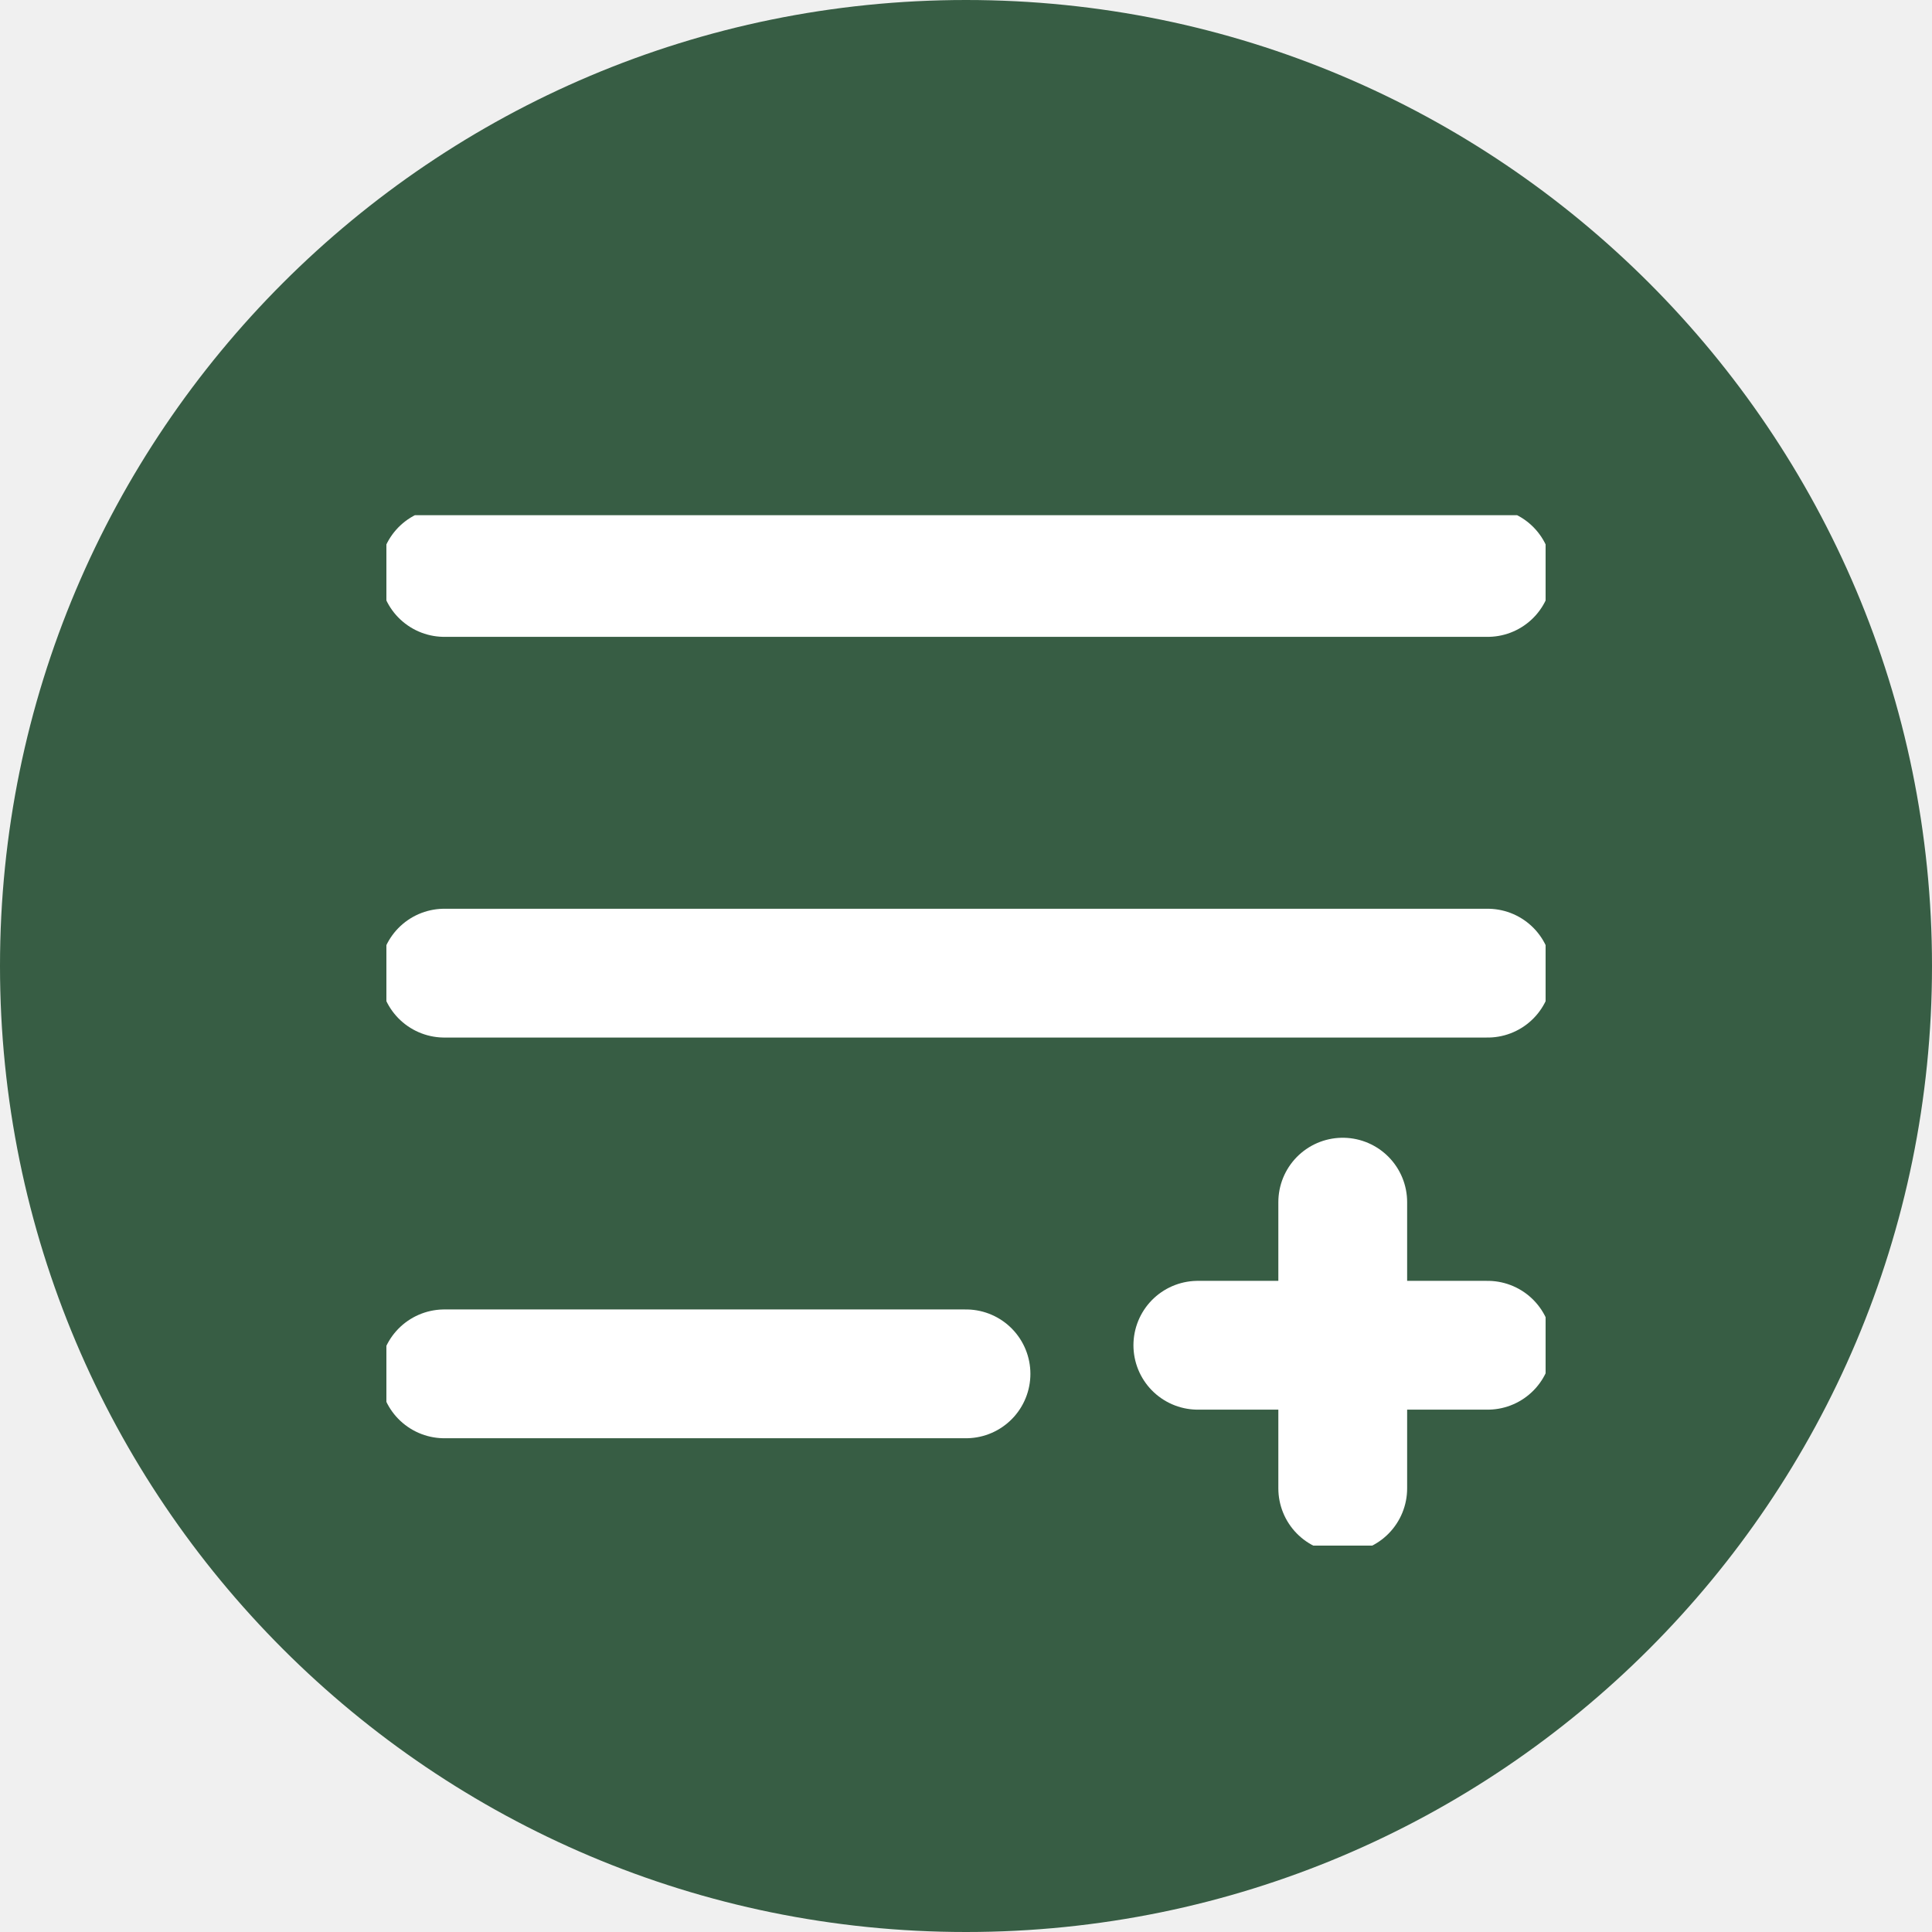
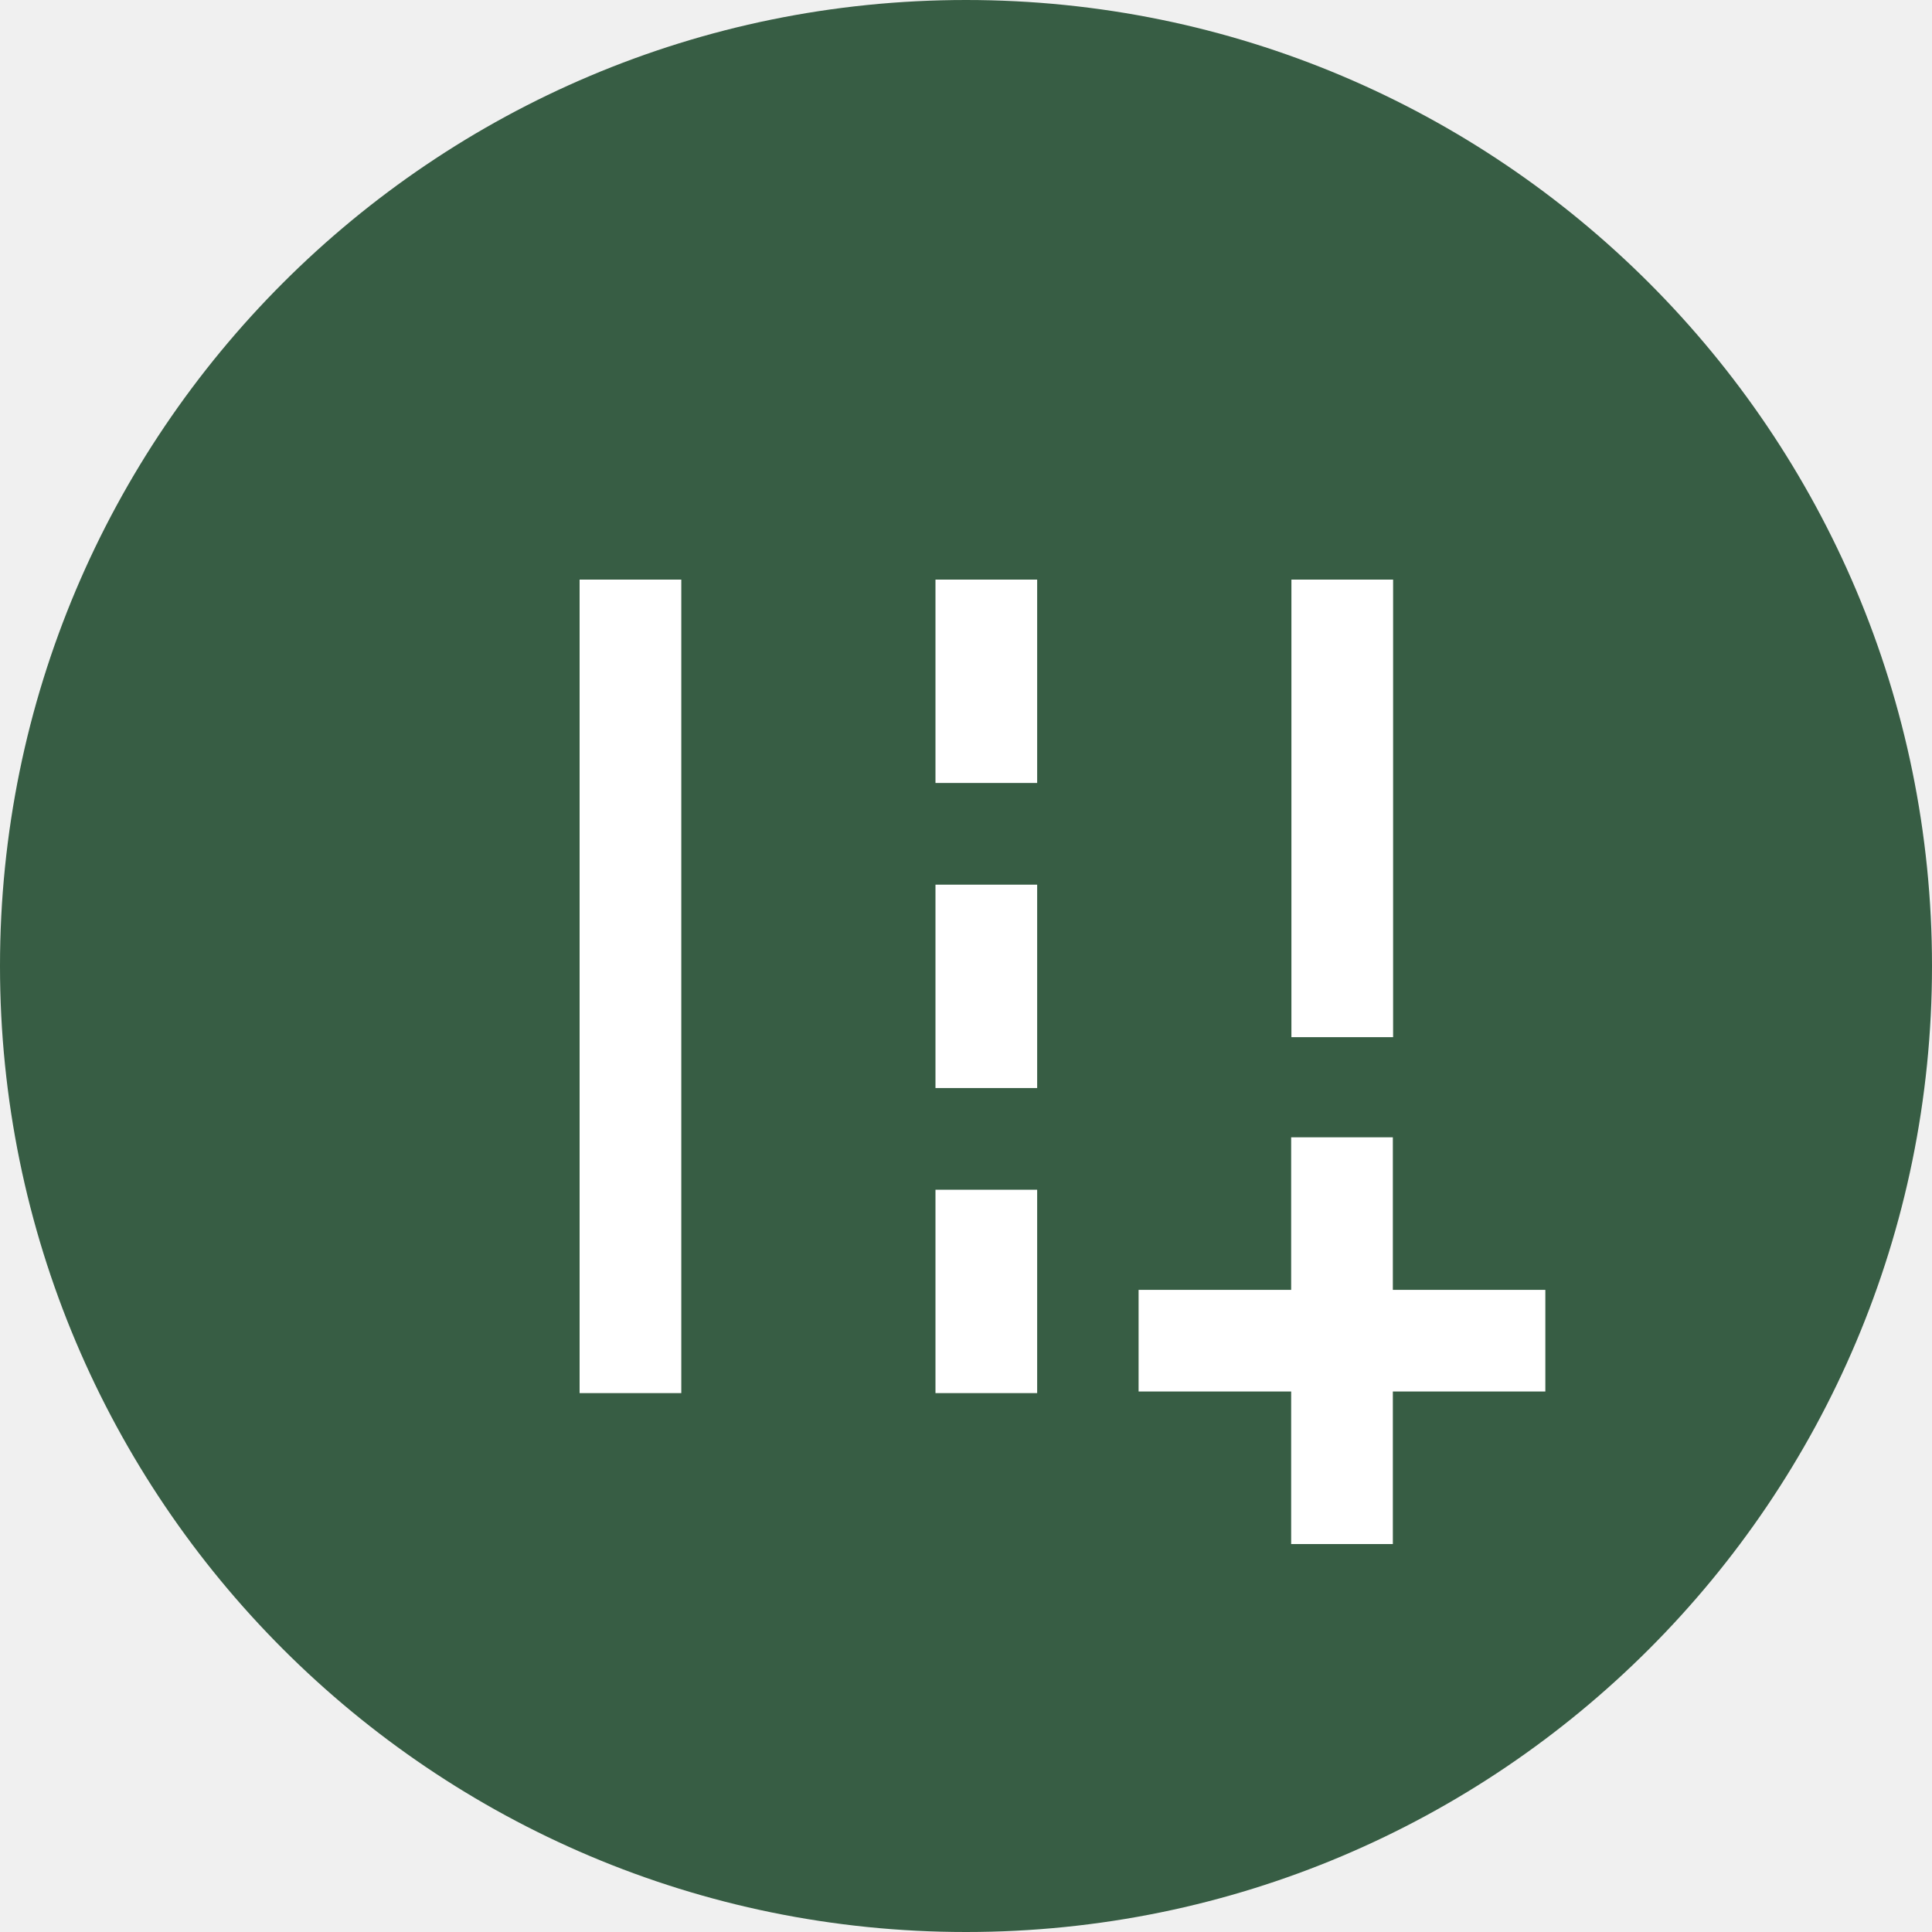
<svg xmlns="http://www.w3.org/2000/svg" width="30" height="30" viewBox="0 0 30 30" fill="none">
  <circle cx="15" cy="15" r="15" fill="#375D44" />
-   <g clip-path="url(#clip0_609_27889)">
-     <path d="M20.85 18.667V23.111M23.1 20.889H20.85H18.6" stroke="white" stroke-width="2" stroke-linecap="round" />
-     <path d="M23.1 8.889H6.9M23.1 15.111H6.9M15 21.333H6.9" stroke="white" stroke-width="2" stroke-linecap="round" />
-   </g>
-   <defs>
-     <clipPath id="clip0_609_27889">
-       <rect width="18" height="16" fill="white" transform="translate(6 8)" />
-     </clipPath>
-   </defs>
+   <path d="M20.053 16.105V9H21.632V16.105H20.053ZM9 21.632V9H10.579V21.632H9ZM14.526 12.158V9H16.105V12.158H14.526ZM14.526 16.895V13.737H16.105V16.895H14.526ZM14.526 21.632V18.474H16.105V21.632H14.526Z" fill="white" />
+   <path d="M20.049 21.607V23.976H21.628V21.607H23.996V20.029H21.628V17.66H20.049V20.029H17.68V21.607H20.049Z" fill="white" />
</svg>
